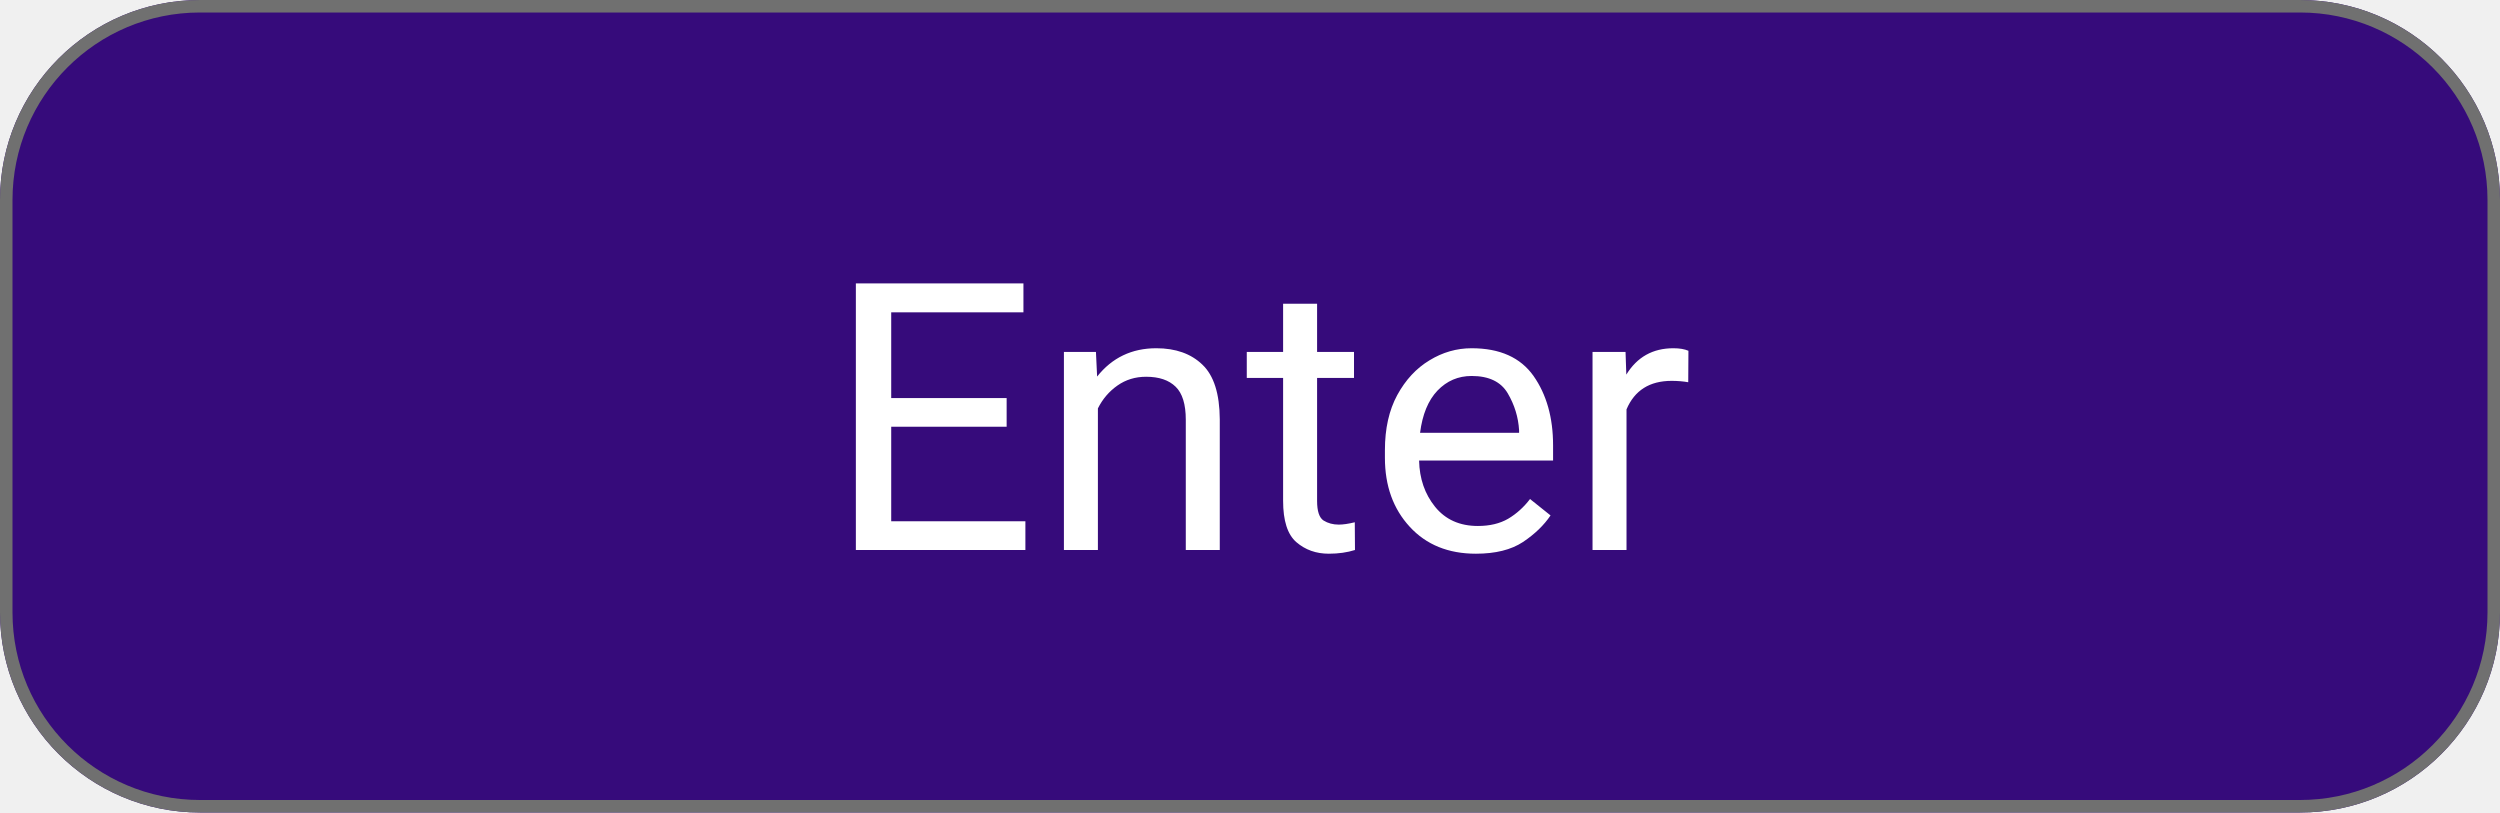
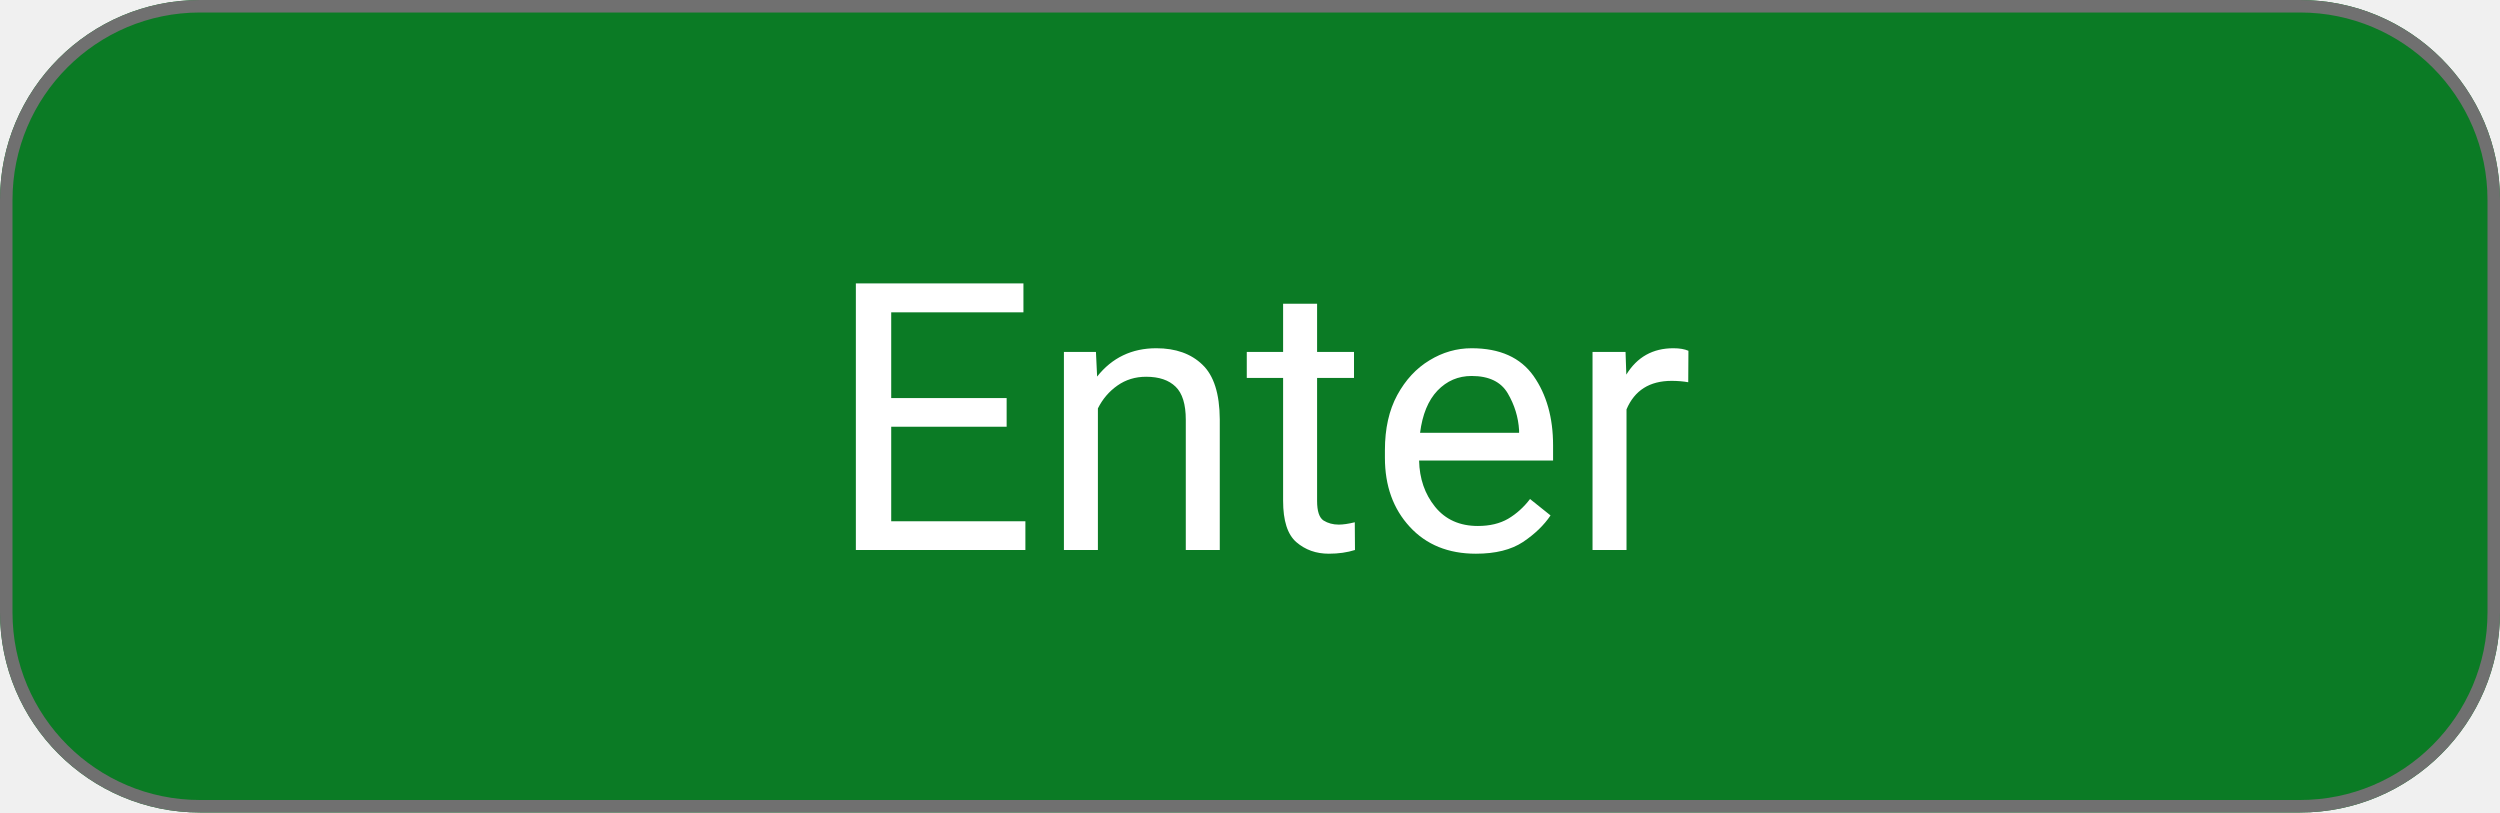
<svg xmlns="http://www.w3.org/2000/svg" id="owl.com.button-primary.cta" width="200" height="65" viewBox="0 0 200 65">
-   <g id="Rectangle_1" data-name="Rectangle 1" fill="#360b7b" stroke="#707070" stroke-width="1">
+   <g id="Rectangle_1" data-name="Rectangle 1" fill="#0b7b25" stroke="#707070" stroke-width="1">
    <rect width="200" height="65" rx="16" stroke="none" />
    <rect x="0.5" y="0.5" width="199" height="64" rx="15.5" fill="none" />
  </g>
  <text id="Enter" transform="translate(66 44)" fill="#fff" font-size="30" font-family="Roboto-Regular, Roboto">
    <tspan x="0" y="0">Enter</tspan>
  </text>
</svg>
